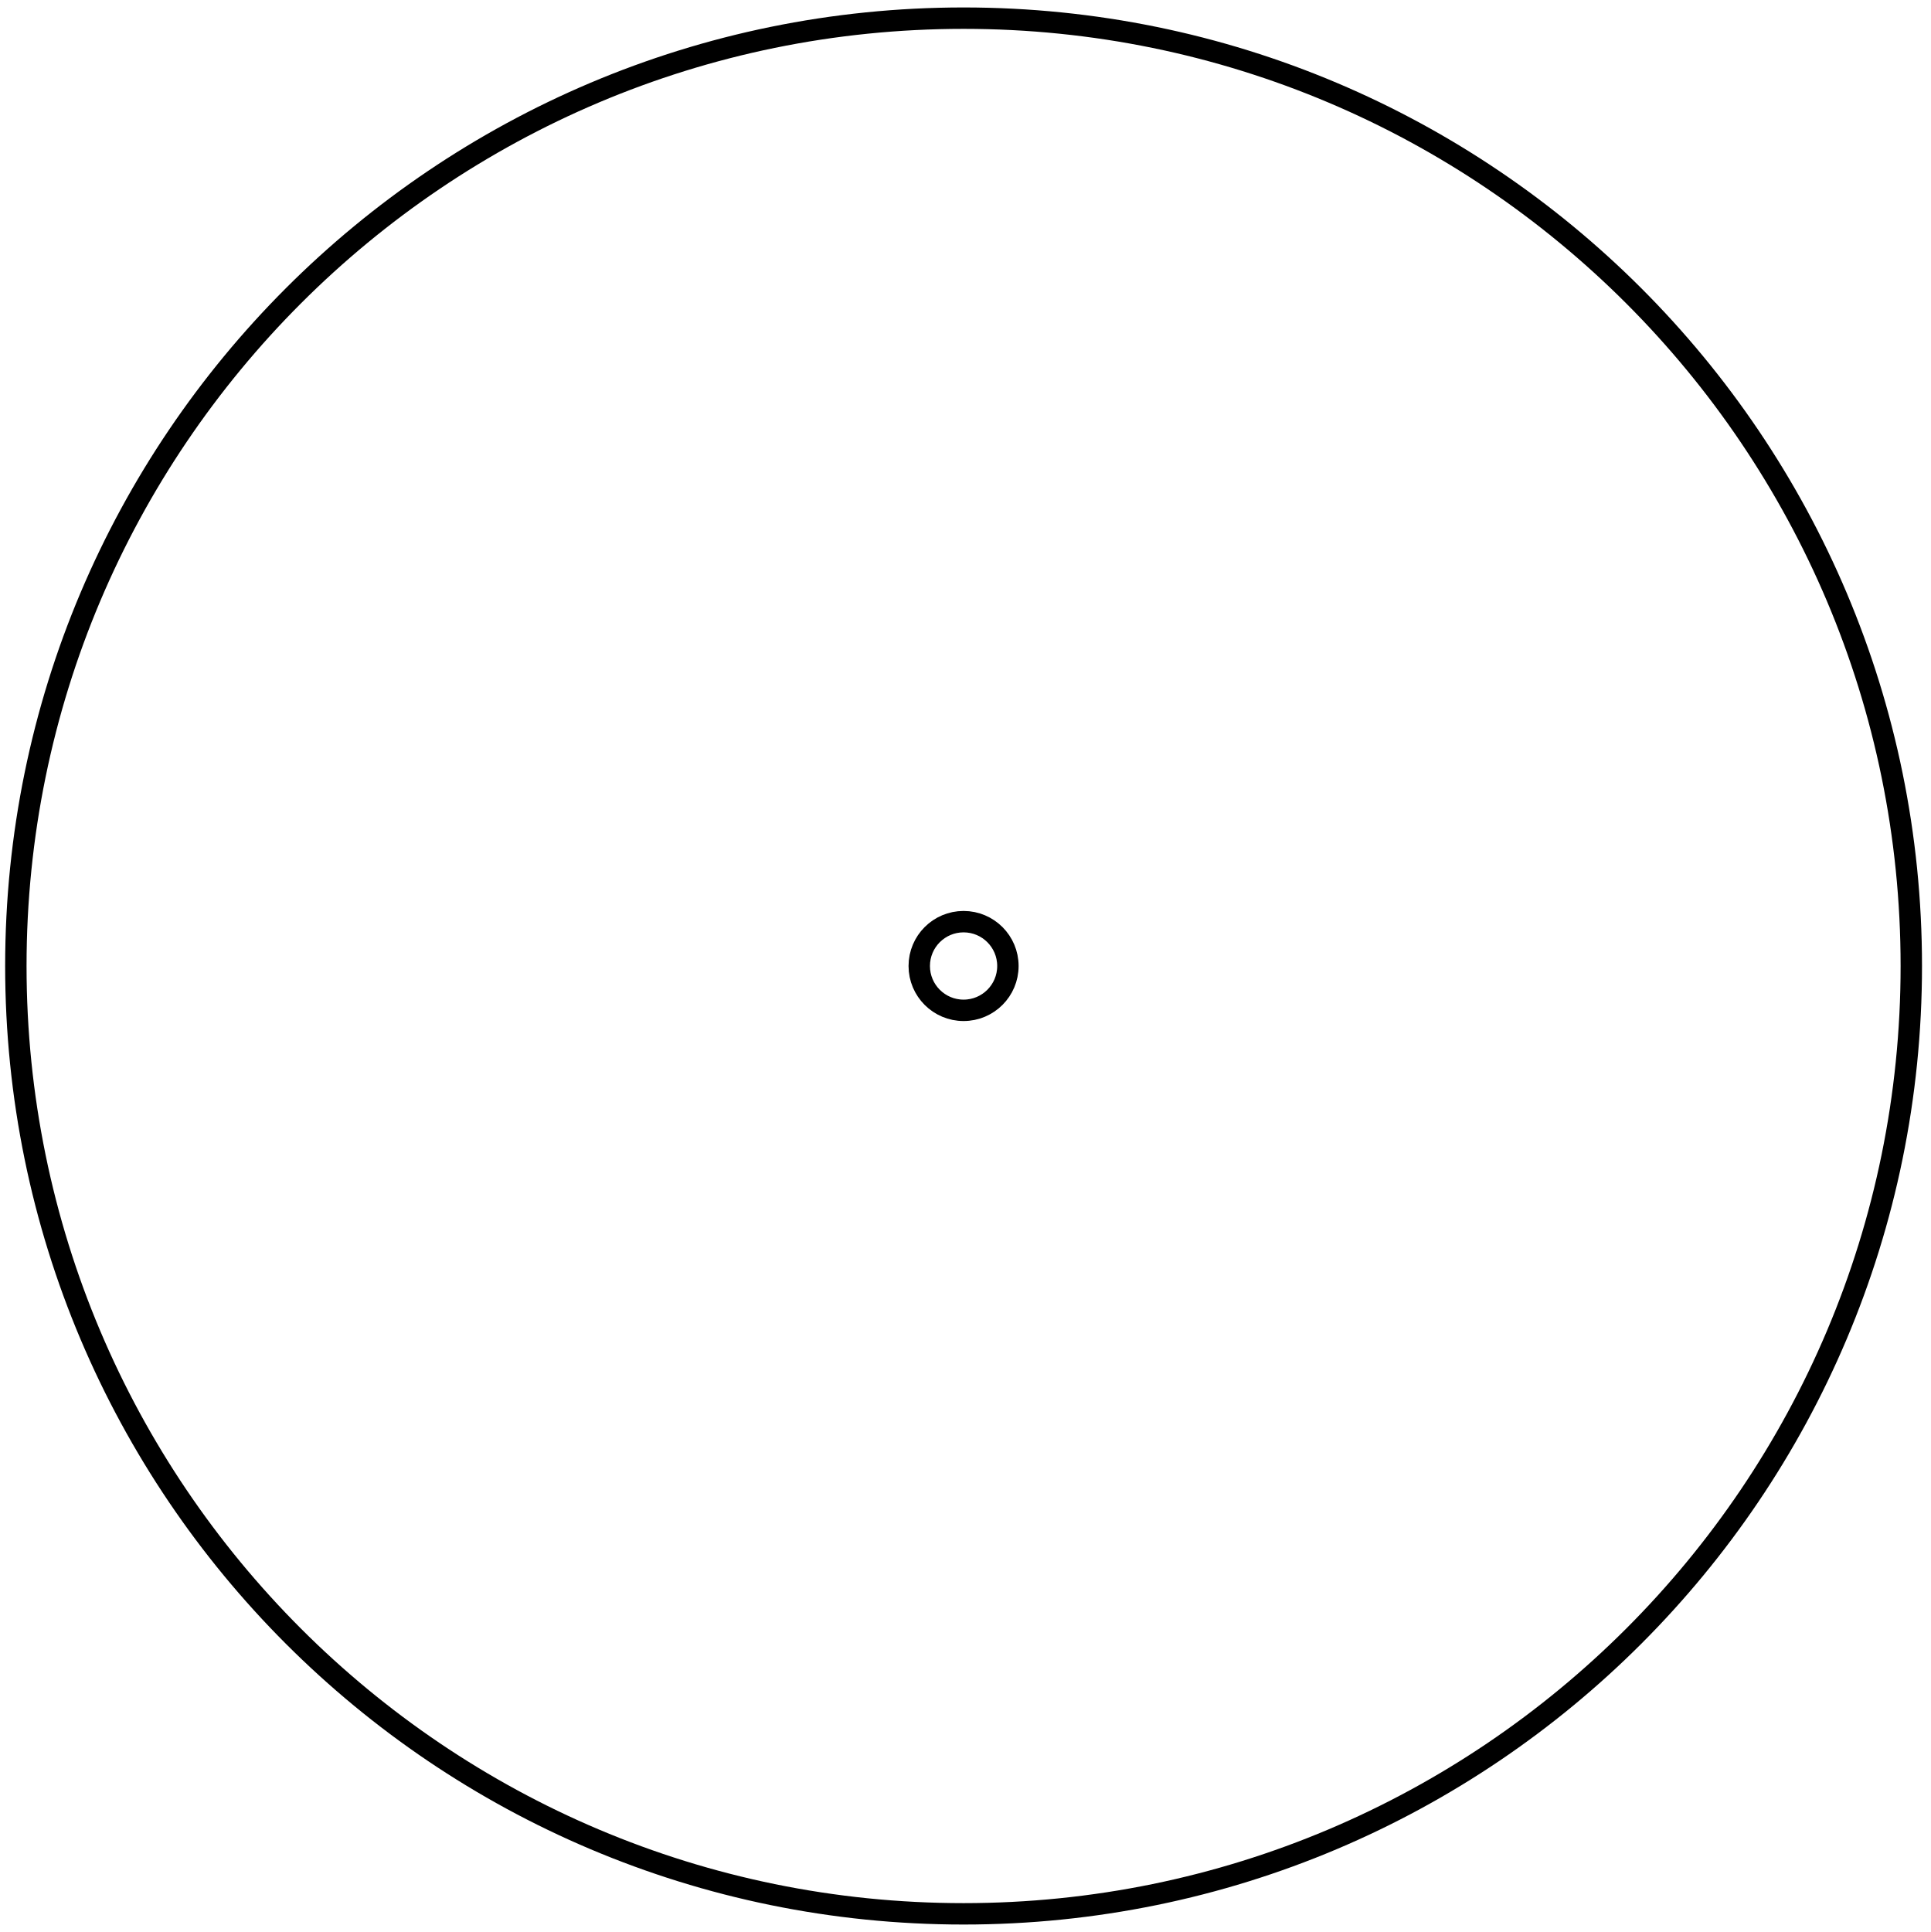
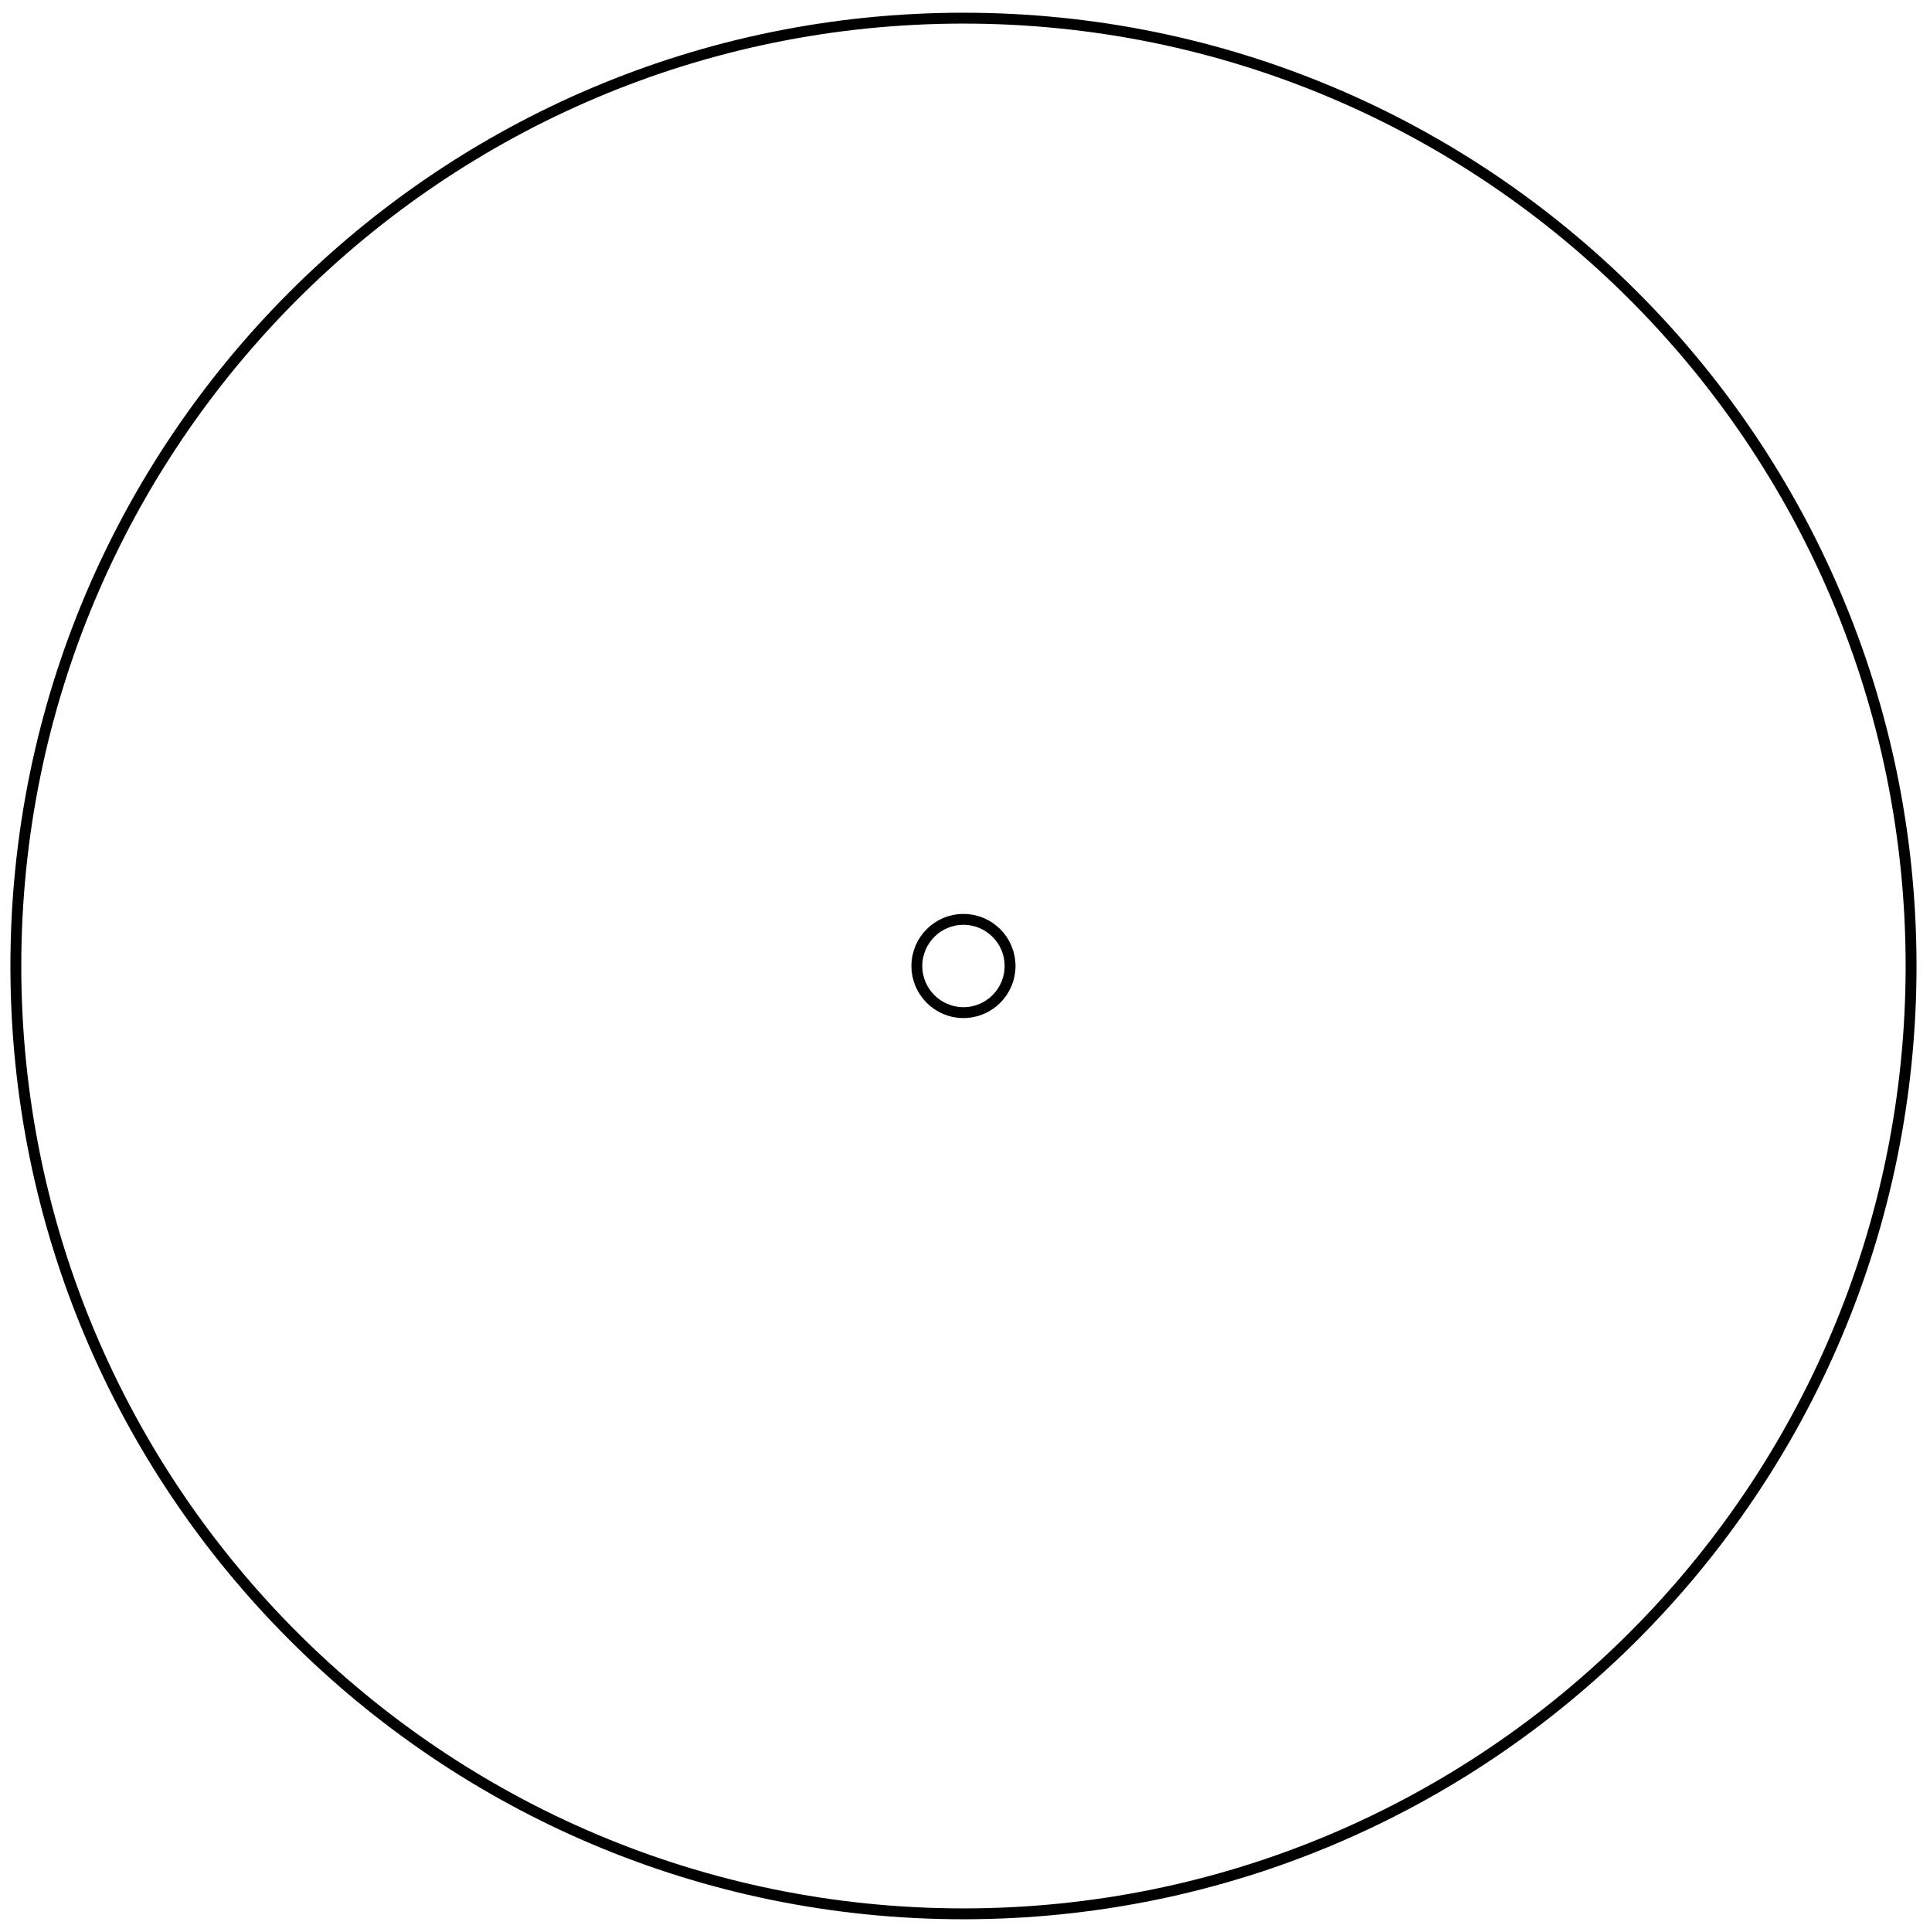
- <svg xmlns="http://www.w3.org/2000/svg" width="31.569mm" height="31.594mm" viewBox="0 0 31.569 31.594" version="1.1">
-   <g id="Sketch001" transform="translate(15.75924,15.79693) scale(1,-1)">
-     <circle cx="0.0" cy="0.0" r="15.5" stroke="#000000" stroke-width="0.35 px" style="stroke-width:0.35;stroke-miterlimit:4;stroke-dasharray:none;stroke-linecap:square;fill:none" />
-     <circle cx="0.0" cy="0.0" r="0.725" stroke="#000000" stroke-width="0.35 px" style="stroke-width:0.35;stroke-miterlimit:4;stroke-dasharray:none;stroke-linecap:square;fill:none" />
+ <svg xmlns="http://www.w3.org/2000/svg" width="62.119mm" height="62.169mm" viewBox="0 0 62.119 62.169" version="1.1">
+   <g id="Sketch" transform="translate(31.01011,31.08428) scale(1,-1)">
+     <circle cx="0.0" cy="0.0" r="30.5" stroke="#000000" stroke-width="0.35 px" style="stroke-width:0.35;stroke-miterlimit:4;stroke-dasharray:none;stroke-linecap:square;fill:none" />
+     <circle cx="0.0" cy="0.0" r="1.5" stroke="#000000" stroke-width="0.35 px" style="stroke-width:0.35;stroke-miterlimit:4;stroke-dasharray:none;stroke-linecap:square;fill:none" />
  </g>
</svg>
